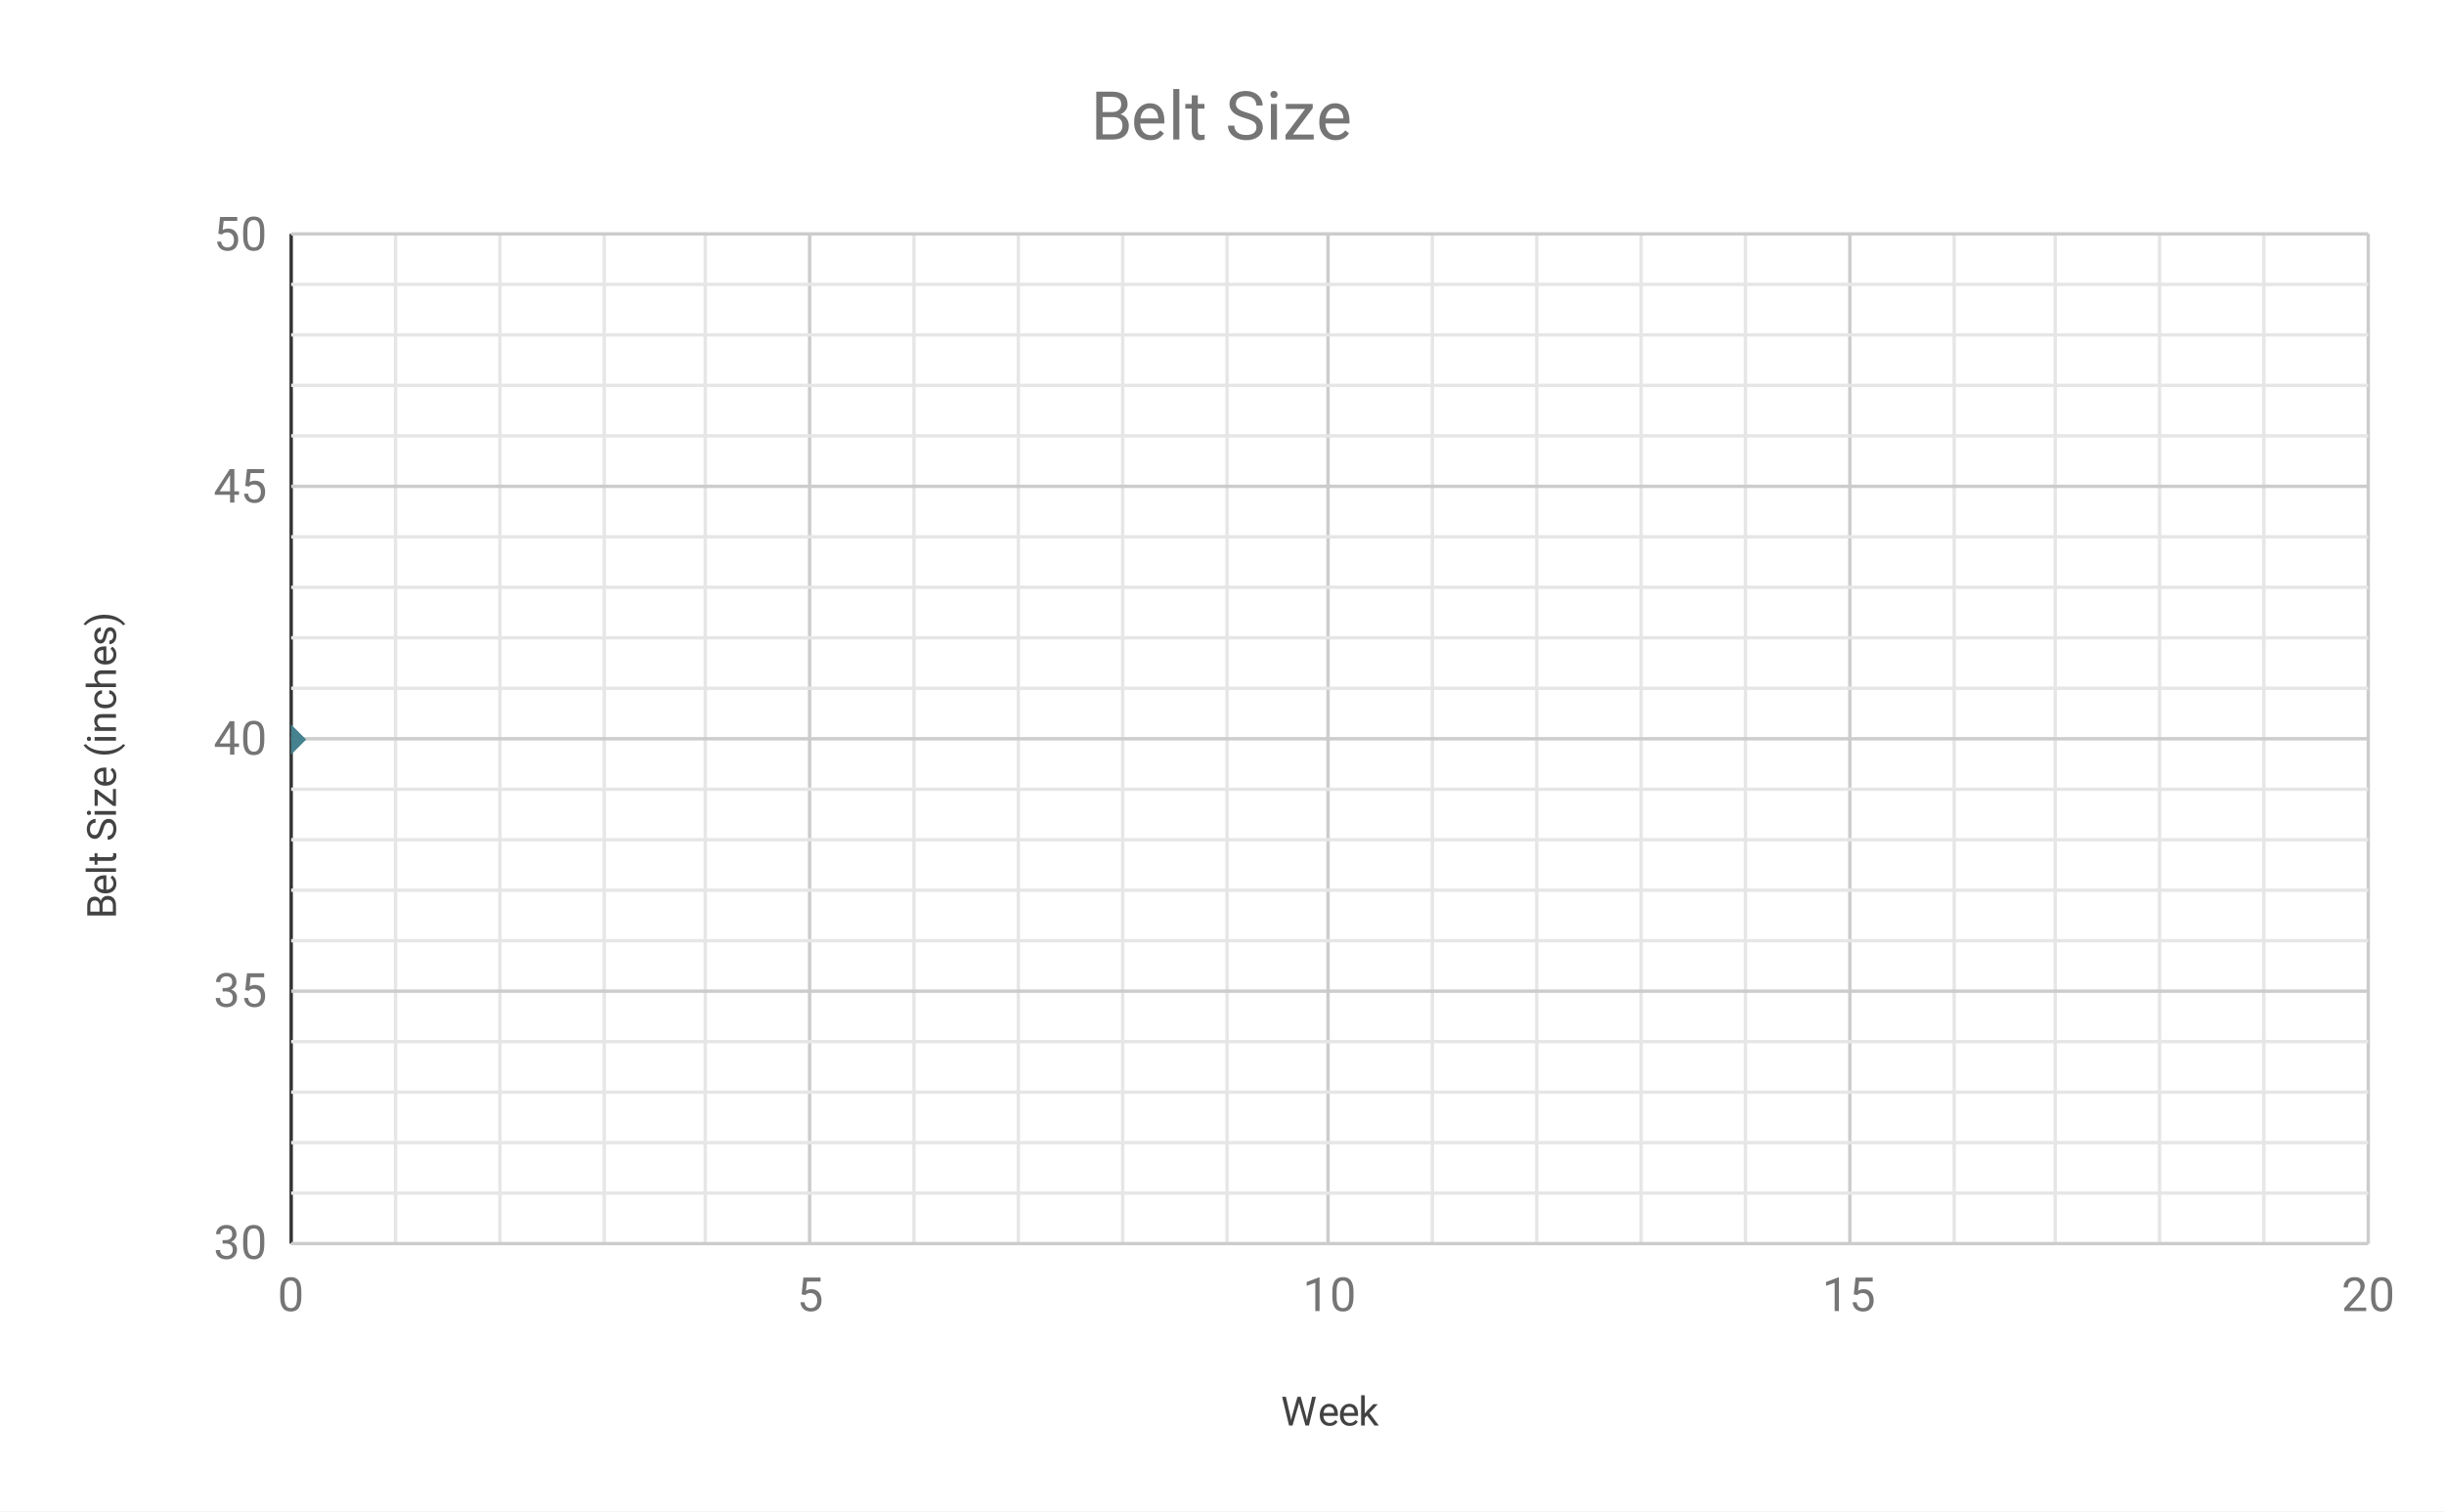
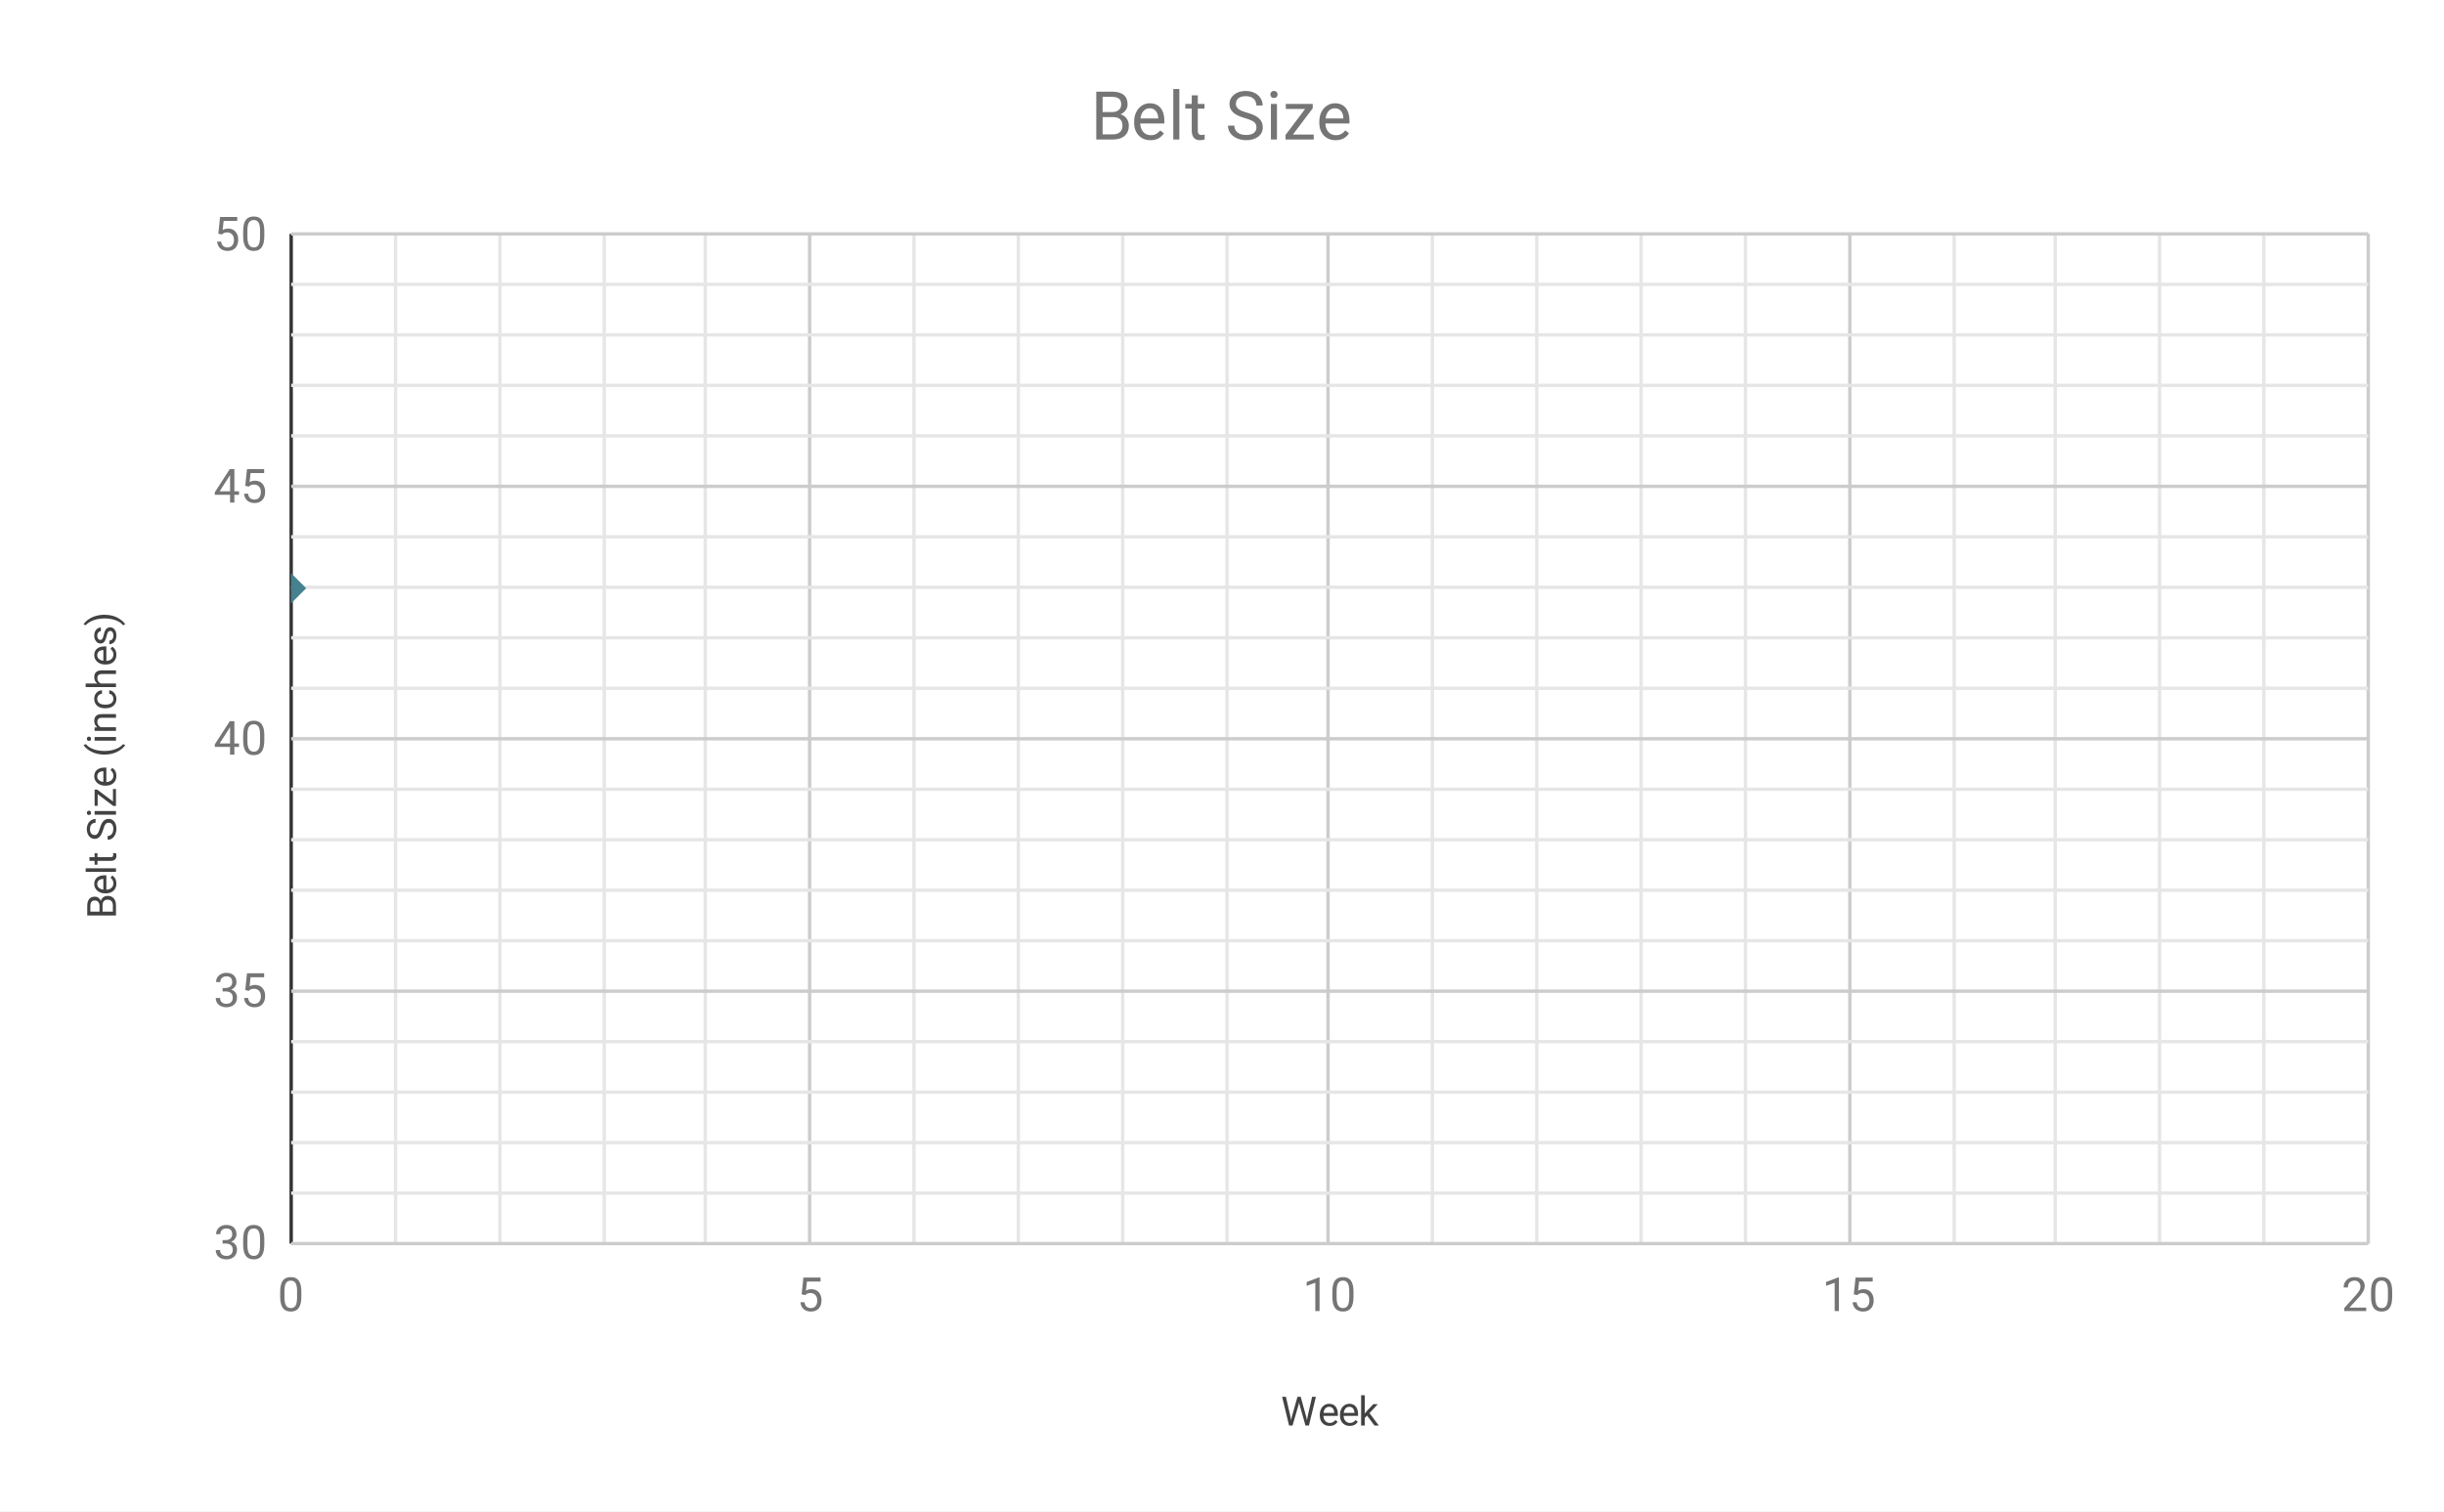
<svg xmlns="http://www.w3.org/2000/svg" version="1.1" viewBox="0.0 0.0 726.0 449.0" fill="none" stroke="none" stroke-linecap="square" stroke-miterlimit="10" width="726" height="449">
  <path fill="#ffffff" d="M0 0L726.0 0L726.0 449.0L0 449.0L0 0Z" fill-rule="nonzero" />
  <path fill="#ffffff" d="M0 0L726.0 0L726.0 449.0L0 449.0L0 0Z" fill-rule="nonzero" />
  <path stroke="#333333" stroke-width="1.0" stroke-linecap="butt" d="M86.5 69.5L86.5 369.5" fill-rule="nonzero" />
  <path stroke="#cccccc" stroke-width="1.0" stroke-linecap="butt" d="M240.5 69.5L240.5 369.5" fill-rule="nonzero" />
  <path stroke="#cccccc" stroke-width="1.0" stroke-linecap="butt" d="M394.5 69.5L394.5 369.5" fill-rule="nonzero" />
  <path stroke="#cccccc" stroke-width="1.0" stroke-linecap="butt" d="M549.5 69.5L549.5 369.5" fill-rule="nonzero" />
  <path stroke="#cccccc" stroke-width="1.0" stroke-linecap="butt" d="M703.5 69.5L703.5 369.5" fill-rule="nonzero" />
  <path stroke="#e6e6e6" stroke-width="1.0" stroke-linecap="butt" d="M209.5 69.5L209.5 369.5" fill-rule="nonzero" />
  <path stroke="#e6e6e6" stroke-width="1.0" stroke-linecap="butt" d="M179.5 69.5L179.5 369.5" fill-rule="nonzero" />
  <path stroke="#e6e6e6" stroke-width="1.0" stroke-linecap="butt" d="M148.5 69.5L148.5 369.5" fill-rule="nonzero" />
  <path stroke="#e6e6e6" stroke-width="1.0" stroke-linecap="butt" d="M117.5 69.5L117.5 369.5" fill-rule="nonzero" />
  <path stroke="#e6e6e6" stroke-width="1.0" stroke-linecap="butt" d="M364.5 69.5L364.5 369.5" fill-rule="nonzero" />
  <path stroke="#e6e6e6" stroke-width="1.0" stroke-linecap="butt" d="M333.5 69.5L333.5 369.5" fill-rule="nonzero" />
  <path stroke="#e6e6e6" stroke-width="1.0" stroke-linecap="butt" d="M302.5 69.5L302.5 369.5" fill-rule="nonzero" />
  <path stroke="#e6e6e6" stroke-width="1.0" stroke-linecap="butt" d="M271.5 69.5L271.5 369.5" fill-rule="nonzero" />
  <path stroke="#e6e6e6" stroke-width="1.0" stroke-linecap="butt" d="M518.5 69.5L518.5 369.5" fill-rule="nonzero" />
  <path stroke="#e6e6e6" stroke-width="1.0" stroke-linecap="butt" d="M487.5 69.5L487.5 369.5" fill-rule="nonzero" />
  <path stroke="#e6e6e6" stroke-width="1.0" stroke-linecap="butt" d="M456.5 69.5L456.5 369.5" fill-rule="nonzero" />
  <path stroke="#e6e6e6" stroke-width="1.0" stroke-linecap="butt" d="M425.5 69.5L425.5 369.5" fill-rule="nonzero" />
  <path stroke="#e6e6e6" stroke-width="1.0" stroke-linecap="butt" d="M672.5 69.5L672.5 369.5" fill-rule="nonzero" />
  <path stroke="#e6e6e6" stroke-width="1.0" stroke-linecap="butt" d="M641.5 69.5L641.5 369.5" fill-rule="nonzero" />
  <path stroke="#e6e6e6" stroke-width="1.0" stroke-linecap="butt" d="M610.5 69.5L610.5 369.5" fill-rule="nonzero" />
  <path stroke="#e6e6e6" stroke-width="1.0" stroke-linecap="butt" d="M580.5 69.5L580.5 369.5" fill-rule="nonzero" />
  <path stroke="#cccccc" stroke-width="1.0" stroke-linecap="butt" d="M86.5 369.5L703.5 369.5" fill-rule="nonzero" />
  <path stroke="#cccccc" stroke-width="1.0" stroke-linecap="butt" d="M86.5 294.5L703.5 294.5" fill-rule="nonzero" />
  <path stroke="#cccccc" stroke-width="1.0" stroke-linecap="butt" d="M86.5 219.5L703.5 219.5" fill-rule="nonzero" />
  <path stroke="#cccccc" stroke-width="1.0" stroke-linecap="butt" d="M86.5 144.5L703.5 144.5" fill-rule="nonzero" />
  <path stroke="#cccccc" stroke-width="1.0" stroke-linecap="butt" d="M86.5 69.5L703.5 69.5" fill-rule="nonzero" />
  <path stroke="#e6e6e6" stroke-width="1.0" stroke-linecap="butt" d="M86.5 309.5L703.5 309.5" fill-rule="nonzero" />
  <path stroke="#e6e6e6" stroke-width="1.0" stroke-linecap="butt" d="M86.5 324.5L703.5 324.5" fill-rule="nonzero" />
  <path stroke="#e6e6e6" stroke-width="1.0" stroke-linecap="butt" d="M86.5 339.5L703.5 339.5" fill-rule="nonzero" />
  <path stroke="#e6e6e6" stroke-width="1.0" stroke-linecap="butt" d="M86.5 354.5L703.5 354.5" fill-rule="nonzero" />
  <path stroke="#e6e6e6" stroke-width="1.0" stroke-linecap="butt" d="M86.5 234.5L703.5 234.5" fill-rule="nonzero" />
  <path stroke="#e6e6e6" stroke-width="1.0" stroke-linecap="butt" d="M86.5 249.5L703.5 249.5" fill-rule="nonzero" />
  <path stroke="#e6e6e6" stroke-width="1.0" stroke-linecap="butt" d="M86.5 264.5L703.5 264.5" fill-rule="nonzero" />
  <path stroke="#e6e6e6" stroke-width="1.0" stroke-linecap="butt" d="M86.5 279.5L703.5 279.5" fill-rule="nonzero" />
  <path stroke="#e6e6e6" stroke-width="1.0" stroke-linecap="butt" d="M86.5 159.5L703.5 159.5" fill-rule="nonzero" />
  <path stroke="#e6e6e6" stroke-width="1.0" stroke-linecap="butt" d="M86.5 174.5L703.5 174.5" fill-rule="nonzero" />
  <path stroke="#e6e6e6" stroke-width="1.0" stroke-linecap="butt" d="M86.5 189.5L703.5 189.5" fill-rule="nonzero" />
  <path stroke="#e6e6e6" stroke-width="1.0" stroke-linecap="butt" d="M86.5 204.5L703.5 204.5" fill-rule="nonzero" />
  <path stroke="#e6e6e6" stroke-width="1.0" stroke-linecap="butt" d="M86.5 84.5L703.5 84.5" fill-rule="nonzero" />
  <path stroke="#e6e6e6" stroke-width="1.0" stroke-linecap="butt" d="M86.5 99.5L703.5 99.5" fill-rule="nonzero" />
  <path stroke="#e6e6e6" stroke-width="1.0" stroke-linecap="butt" d="M86.5 114.5L703.5 114.5" fill-rule="nonzero" />
  <path stroke="#e6e6e6" stroke-width="1.0" stroke-linecap="butt" d="M86.5 129.5L703.5 129.5" fill-rule="nonzero" />
  <clipPath id="id_0">
    <path d="M86.45 69.917L703.55 69.917L703.55 369.55L86.45 369.55L86.45 69.917Z" clip-rule="nonzero" />
  </clipPath>
-   <path stroke="#45818e" stroke-width="2.0" stroke-linecap="butt" clip-path="url(#id_0)" d="M86.45 219.733L86.45 219.733" fill-rule="nonzero" />
-   <path fill="#45818e" clip-path="url(#id_0)" d="M86.45 215.233L90.95 219.733L86.45 224.233L81.95 219.733Z" fill-rule="nonzero" />
+   <path stroke="#45818e" stroke-width="2.0" stroke-linecap="butt" clip-path="url(#id_0)" d="M86.45 174.788L86.45 174.788" fill-rule="nonzero" />
+   <path fill="#45818e" clip-path="url(#id_0)" d="M86.45 170.288L90.95 174.788L86.45 179.288L81.95 174.788Z" fill-rule="nonzero" />
  <path fill="#424242" d="M383.328 420.863L383.5 421.988L383.734 420.972L385.422 415.019L386.375 415.019L388.016 420.972L388.25 422.003L388.438 420.847L389.766 415.019L390.891 415.019L388.828 423.55L387.797 423.55L386.031 417.331L385.906 416.675L385.766 417.331L383.953 423.55L382.922 423.55L380.859 415.019L381.984 415.019L383.328 420.863ZM394.953 423.675Q393.656 423.675 392.844 422.831Q392.047 421.972 392.047 420.55L392.047 420.363Q392.047 419.409 392.406 418.675Q392.766 417.925 393.406 417.519Q394.062 417.097 394.812 417.097Q396.047 417.097 396.734 417.909Q397.422 418.722 397.422 420.238L397.422 420.691L393.125 420.691Q393.156 421.628 393.672 422.206Q394.203 422.784 395.016 422.784Q395.578 422.784 395.969 422.55Q396.375 422.316 396.688 421.925L397.344 422.441Q396.547 423.675 394.953 423.675ZM394.812 417.988Q394.156 417.988 393.703 418.472Q393.266 418.941 393.172 419.8L396.344 419.8L396.344 419.722Q396.297 418.894 395.891 418.441Q395.5 417.988 394.812 417.988ZM400.953 423.675Q399.656 423.675 398.844 422.831Q398.047 421.972 398.047 420.55L398.047 420.363Q398.047 419.409 398.406 418.675Q398.766 417.925 399.406 417.519Q400.062 417.097 400.812 417.097Q402.047 417.097 402.734 417.909Q403.422 418.722 403.422 420.238L403.422 420.691L399.125 420.691Q399.156 421.628 399.672 422.206Q400.203 422.784 401.016 422.784Q401.578 422.784 401.969 422.55Q402.375 422.316 402.688 421.925L403.344 422.441Q402.547 423.675 400.953 423.675ZM400.812 417.988Q400.156 417.988 399.703 418.472Q399.266 418.941 399.172 419.8L402.344 419.8L402.344 419.722Q402.297 418.894 401.891 418.441Q401.5 417.988 400.812 417.988ZM406.094 420.613L405.406 421.316L405.406 423.55L404.328 423.55L404.328 414.55L405.406 414.55L405.406 419.988L405.984 419.3L407.969 417.206L409.281 417.206L406.812 419.863L409.578 423.55L408.297 423.55L406.094 420.613Z" fill-rule="nonzero" />
  <path fill="#424242" d="M34.45 271.999L25.919 271.999L25.919 269.202Q25.919 267.811 26.497 267.124Q27.059 266.421 28.184 266.421Q28.794 266.421 29.262 266.765Q29.716 267.093 29.966 267.686Q30.153 266.983 30.7 266.593Q31.231 266.186 31.981 266.186Q33.137 266.186 33.794 266.936Q34.45 267.671 34.45 269.03L34.45 271.999ZM30.466 270.874L33.528 270.874L33.528 269.015Q33.528 268.218 33.122 267.765Q32.716 267.311 31.997 267.311Q30.466 267.311 30.466 268.999L30.466 270.874ZM29.559 270.874L29.559 269.171Q29.559 268.436 29.2 267.999Q28.825 267.546 28.184 267.546Q27.481 267.546 27.169 267.952Q26.841 268.358 26.841 269.202L26.841 270.874L29.559 270.874ZM34.575 262.53Q34.575 263.827 33.731 264.64Q32.872 265.436 31.45 265.436L31.262 265.436Q30.309 265.436 29.575 265.077Q28.825 264.718 28.419 264.077Q27.997 263.421 27.997 262.671Q27.997 261.436 28.809 260.749Q29.622 260.061 31.137 260.061L31.591 260.061L31.591 264.358Q32.528 264.327 33.106 263.811Q33.684 263.28 33.684 262.468Q33.684 261.905 33.45 261.515Q33.216 261.108 32.825 260.796L33.341 260.14Q34.575 260.936 34.575 262.53ZM28.887 262.671Q28.887 263.327 29.372 263.78Q29.841 264.218 30.7 264.311L30.7 261.14L30.622 261.14Q29.794 261.186 29.341 261.593Q28.887 261.983 28.887 262.671ZM34.45 257.983L34.45 259.061L25.45 259.061L25.45 257.983L34.45 257.983ZM26.575 254.686L28.106 254.686L28.106 253.515L28.95 253.515L28.95 254.686L32.872 254.686Q33.262 254.686 33.45 254.53Q33.637 254.374 33.637 253.999Q33.637 253.811 33.575 253.483L34.45 253.483Q34.575 253.905 34.575 254.311Q34.575 255.03 34.137 255.405Q33.684 255.78 32.872 255.78L28.95 255.78L28.95 256.936L28.106 256.936L28.106 255.78L26.575 255.78L26.575 254.686ZM30.653 246.483Q30.231 247.921 29.622 248.593Q29.012 249.249 28.122 249.249Q27.122 249.249 26.466 248.452Q25.794 247.64 25.794 246.343Q25.794 245.468 26.137 244.78Q26.481 244.093 27.075 243.718Q27.669 243.327 28.387 243.327L28.387 244.468Q27.606 244.468 27.169 244.968Q26.731 245.452 26.731 246.343Q26.731 247.171 27.106 247.64Q27.466 248.108 28.106 248.108Q28.637 248.108 28.997 247.671Q29.356 247.218 29.653 246.155Q29.95 245.093 30.309 244.499Q30.669 243.89 31.153 243.608Q31.637 243.311 32.278 243.311Q33.325 243.311 33.95 244.124Q34.575 244.936 34.575 246.28Q34.575 247.171 34.231 247.936Q33.887 248.686 33.309 249.108Q32.716 249.515 31.981 249.515L31.981 248.39Q32.747 248.39 33.2 247.811Q33.653 247.233 33.653 246.28Q33.653 245.39 33.294 244.921Q32.919 244.452 32.294 244.452Q31.669 244.452 31.325 244.89Q30.981 245.327 30.653 246.483ZM34.45 240.983L34.45 242.061L28.106 242.061L28.106 240.983L34.45 240.983ZM26.434 242.155Q26.169 242.155 25.981 241.999Q25.794 241.827 25.794 241.515Q25.794 241.202 25.981 241.046Q26.169 240.874 26.434 240.874Q26.684 240.874 26.872 241.046Q27.044 241.202 27.044 241.515Q27.044 241.827 26.872 241.999Q26.684 242.155 26.434 242.155ZM33.559 238.14L33.559 234.436L34.45 234.436L34.45 239.468L33.653 239.468L29.012 235.968L29.012 239.421L28.106 239.421L28.106 234.608L28.872 234.608L33.559 238.14ZM34.575 230.53Q34.575 231.827 33.731 232.64Q32.872 233.436 31.45 233.436L31.262 233.436Q30.309 233.436 29.575 233.077Q28.825 232.718 28.419 232.077Q27.997 231.421 27.997 230.671Q27.997 229.436 28.809 228.749Q29.622 228.061 31.137 228.061L31.591 228.061L31.591 232.358Q32.528 232.327 33.106 231.811Q33.684 231.28 33.684 230.468Q33.684 229.905 33.45 229.515Q33.216 229.108 32.825 228.796L33.341 228.14Q34.575 228.936 34.575 230.53ZM28.887 230.671Q28.887 231.327 29.372 231.78Q29.841 232.218 30.7 232.311L30.7 229.14L30.622 229.14Q29.794 229.186 29.341 229.593Q28.887 229.983 28.887 230.671ZM30.981 224.202Q29.669 224.202 28.45 223.858Q27.231 223.499 26.231 222.796Q25.231 222.093 24.825 221.327L25.544 221.108Q26.2 221.968 27.544 222.515Q28.887 223.061 30.559 223.108L31.059 223.124Q33.325 223.124 34.981 222.296Q35.981 221.796 36.544 221.108L37.2 221.327Q36.778 222.108 35.747 222.827Q33.762 224.202 30.981 224.202ZM34.45 218.983L34.45 220.061L28.106 220.061L28.106 218.983L34.45 218.983ZM26.434 220.155Q26.169 220.155 25.981 219.999Q25.794 219.827 25.794 219.515Q25.794 219.202 25.981 219.046Q26.169 218.874 26.434 218.874Q26.684 218.874 26.872 219.046Q27.044 219.202 27.044 219.515Q27.044 219.827 26.872 219.999Q26.684 220.155 26.434 220.155ZM28.106 216.14L28.903 216.108Q27.997 215.374 27.997 214.202Q27.997 212.186 30.262 212.171L34.45 212.171L34.45 213.265L30.247 213.265Q29.575 213.265 29.247 213.577Q28.919 213.874 28.919 214.53Q28.919 215.061 29.2 215.468Q29.481 215.858 29.934 216.077L34.45 216.077L34.45 217.155L28.106 217.155L28.106 216.14ZM33.684 207.624Q33.684 207.046 33.341 206.608Q32.981 206.171 32.45 206.124L32.45 205.093Q32.997 205.124 33.497 205.483Q33.981 205.827 34.278 206.405Q34.575 206.968 34.575 207.624Q34.575 208.921 33.716 209.686Q32.841 210.436 31.341 210.436L31.153 210.436Q30.231 210.436 29.512 210.108Q28.794 209.765 28.403 209.14Q27.997 208.499 27.997 207.624Q27.997 206.561 28.637 205.858Q29.262 205.14 30.294 205.093L30.294 206.124Q29.669 206.171 29.278 206.593Q28.887 207.015 28.887 207.624Q28.887 208.452 29.481 208.905Q30.075 209.358 31.2 209.358L31.403 209.358Q32.497 209.358 33.091 208.905Q33.684 208.452 33.684 207.624ZM28.872 203.077Q27.997 202.358 27.997 201.202Q27.997 199.186 30.262 199.171L34.45 199.171L34.45 200.265L30.247 200.265Q29.575 200.265 29.247 200.577Q28.919 200.874 28.919 201.53Q28.919 202.061 29.2 202.468Q29.481 202.858 29.934 203.077L34.45 203.077L34.45 204.155L25.45 204.155L25.45 203.077L28.872 203.077ZM34.575 194.53Q34.575 195.827 33.731 196.64Q32.872 197.436 31.45 197.436L31.262 197.436Q30.309 197.436 29.575 197.077Q28.825 196.718 28.419 196.077Q27.997 195.421 27.997 194.671Q27.997 193.436 28.809 192.749Q29.622 192.061 31.137 192.061L31.591 192.061L31.591 196.358Q32.528 196.327 33.106 195.811Q33.684 195.28 33.684 194.468Q33.684 193.905 33.45 193.515Q33.216 193.108 32.825 192.796L33.341 192.14Q34.575 192.936 34.575 194.53ZM28.887 194.671Q28.887 195.327 29.372 195.78Q29.841 196.218 30.7 196.311L30.7 193.14L30.622 193.14Q29.794 193.186 29.341 193.593Q28.887 193.983 28.887 194.671ZM32.762 187.468Q32.325 187.468 32.091 187.811Q31.841 188.14 31.669 188.968Q31.497 189.78 31.247 190.265Q30.997 190.749 30.669 190.983Q30.325 191.202 29.856 191.202Q29.075 191.202 28.544 190.546Q27.997 189.89 27.997 188.858Q27.997 187.78 28.559 187.124Q29.106 186.452 29.966 186.452L29.966 187.53Q29.528 187.53 29.216 187.921Q28.887 188.296 28.887 188.858Q28.887 189.452 29.153 189.796Q29.403 190.124 29.809 190.124Q30.2 190.124 30.403 189.811Q30.606 189.499 30.794 188.686Q30.966 187.874 31.216 187.374Q31.466 186.874 31.825 186.64Q32.184 186.39 32.684 186.39Q33.544 186.39 34.059 187.077Q34.575 187.749 34.575 188.827Q34.575 189.593 34.309 190.186Q34.028 190.765 33.544 191.093Q33.059 191.421 32.497 191.421L32.497 190.343Q33.044 190.311 33.372 189.905Q33.684 189.499 33.684 188.827Q33.684 188.218 33.434 187.843Q33.184 187.468 32.762 187.468ZM31.044 182.655Q32.356 182.655 33.559 182.999Q34.747 183.343 35.762 184.061Q36.778 184.765 37.2 185.53L36.544 185.765Q35.856 184.858 34.403 184.311Q32.934 183.765 31.169 183.749L30.981 183.749Q29.747 183.749 28.684 184.015Q27.622 184.265 26.794 184.733Q25.95 185.186 25.481 185.765L24.825 185.53Q25.247 184.765 26.247 184.061Q27.247 183.358 28.466 183.015Q29.669 182.655 31.044 182.655Z" fill-rule="nonzero" />
  <path fill="#757575" d="M66.122 368.456L67.059 368.456Q67.966 368.441 68.466 367.988Q68.981 367.534 68.981 366.753Q68.981 365.003 67.247 365.003Q66.419 365.003 65.934 365.472Q65.45 365.941 65.45 366.706L64.184 366.706Q64.184 365.519 65.044 364.738Q65.919 363.956 67.247 363.956Q68.653 363.956 69.45 364.706Q70.247 365.456 70.247 366.769Q70.247 367.425 69.825 368.034Q69.419 368.644 68.684 368.941Q69.513 369.206 69.95 369.816Q70.403 370.409 70.403 371.269Q70.403 372.613 69.528 373.409Q68.653 374.191 67.247 374.191Q65.856 374.191 64.966 373.441Q64.091 372.675 64.091 371.425L65.372 371.425Q65.372 372.206 65.872 372.691Q66.388 373.159 67.247 373.159Q68.169 373.159 68.653 372.675Q69.138 372.191 69.138 371.3Q69.138 370.441 68.606 369.972Q68.075 369.503 67.059 369.488L66.122 369.488L66.122 368.456ZM78.513 369.8Q78.513 372.019 77.747 373.113Q76.997 374.191 75.388 374.191Q73.794 374.191 73.028 373.144Q72.263 372.081 72.231 369.972L72.231 368.284Q72.231 366.097 72.981 365.034Q73.747 363.956 75.372 363.956Q76.981 363.956 77.731 364.988Q78.497 366.019 78.513 368.159L78.513 369.8ZM77.247 368.081Q77.247 366.472 76.794 365.738Q76.356 365.003 75.372 365.003Q74.403 365.003 73.95 365.738Q73.513 366.456 73.497 367.972L73.497 370.003Q73.497 371.613 73.966 372.394Q74.434 373.159 75.388 373.159Q76.325 373.159 76.778 372.441Q77.231 371.706 77.247 370.144L77.247 368.081Z" fill-rule="nonzero" />
  <path fill="#757575" d="M66.122 293.548L67.059 293.548Q67.966 293.532 68.466 293.079Q68.981 292.626 68.981 291.845Q68.981 290.095 67.247 290.095Q66.419 290.095 65.934 290.564Q65.45 291.032 65.45 291.798L64.184 291.798Q64.184 290.61 65.044 289.829Q65.919 289.048 67.247 289.048Q68.653 289.048 69.45 289.798Q70.247 290.548 70.247 291.86Q70.247 292.517 69.825 293.126Q69.419 293.735 68.684 294.032Q69.513 294.298 69.95 294.907Q70.403 295.501 70.403 296.36Q70.403 297.704 69.528 298.501Q68.653 299.282 67.247 299.282Q65.856 299.282 64.966 298.532Q64.091 297.767 64.091 296.517L65.372 296.517Q65.372 297.298 65.872 297.782Q66.388 298.251 67.247 298.251Q68.169 298.251 68.653 297.767Q69.138 297.282 69.138 296.392Q69.138 295.532 68.606 295.064Q68.075 294.595 67.059 294.579L66.122 294.579L66.122 293.548ZM72.856 294.157L73.372 289.189L78.466 289.189L78.466 290.36L74.434 290.36L74.138 293.064Q74.872 292.642 75.794 292.642Q77.153 292.642 77.95 293.548Q78.763 294.439 78.763 295.97Q78.763 297.501 77.919 298.392Q77.091 299.282 75.606 299.282Q74.294 299.282 73.45 298.548Q72.622 297.814 72.497 296.517L73.7 296.517Q73.809 297.376 74.294 297.814Q74.794 298.251 75.606 298.251Q76.481 298.251 76.981 297.657Q77.497 297.048 77.497 295.985Q77.497 294.985 76.95 294.392Q76.403 293.782 75.497 293.782Q74.684 293.782 74.2 294.142L73.872 294.407L72.856 294.157Z" fill-rule="nonzero" />
  <path fill="#757575" d="M69.622 220.89L70.997 220.89L70.997 221.921L69.622 221.921L69.622 224.233L68.341 224.233L68.341 221.921L63.809 221.921L63.809 221.171L68.263 214.28L69.622 214.28L69.622 220.89ZM65.247 220.89L68.341 220.89L68.341 216.015L68.2 216.28L65.247 220.89ZM78.513 219.983Q78.513 222.202 77.747 223.296Q76.997 224.374 75.388 224.374Q73.794 224.374 73.028 223.327Q72.263 222.265 72.231 220.155L72.231 218.468Q72.231 216.28 72.981 215.218Q73.747 214.14 75.372 214.14Q76.981 214.14 77.731 215.171Q78.497 216.202 78.513 218.343L78.513 219.983ZM77.247 218.265Q77.247 216.655 76.794 215.921Q76.356 215.186 75.372 215.186Q74.403 215.186 73.95 215.921Q73.513 216.64 73.497 218.155L73.497 220.186Q73.497 221.796 73.966 222.577Q74.434 223.343 75.388 223.343Q76.325 223.343 76.778 222.624Q77.231 221.89 77.247 220.327L77.247 218.265Z" fill-rule="nonzero" />
  <path fill="#757575" d="M69.622 145.981L70.997 145.981L70.997 147.012L69.622 147.012L69.622 149.325L68.341 149.325L68.341 147.012L63.809 147.012L63.809 146.262L68.263 139.372L69.622 139.372L69.622 145.981ZM65.247 145.981L68.341 145.981L68.341 141.106L68.2 141.372L65.247 145.981ZM72.856 144.341L73.372 139.372L78.466 139.372L78.466 140.544L74.434 140.544L74.138 143.247Q74.872 142.825 75.794 142.825Q77.153 142.825 77.95 143.731Q78.763 144.622 78.763 146.153Q78.763 147.684 77.919 148.575Q77.091 149.466 75.606 149.466Q74.294 149.466 73.45 148.731Q72.622 147.997 72.497 146.7L73.7 146.7Q73.809 147.559 74.294 147.997Q74.794 148.434 75.606 148.434Q76.481 148.434 76.981 147.841Q77.497 147.231 77.497 146.169Q77.497 145.169 76.95 144.575Q76.403 143.966 75.497 143.966Q74.684 143.966 74.2 144.325L73.872 144.591L72.856 144.341Z" fill-rule="nonzero" />
  <path fill="#757575" d="M64.856 69.432L65.372 64.464L70.466 64.464L70.466 65.635L66.434 65.635L66.138 68.339Q66.872 67.917 67.794 67.917Q69.153 67.917 69.95 68.823Q70.763 69.714 70.763 71.245Q70.763 72.776 69.919 73.667Q69.091 74.557 67.606 74.557Q66.294 74.557 65.45 73.823Q64.622 73.089 64.497 71.792L65.7 71.792Q65.809 72.651 66.294 73.089Q66.794 73.526 67.606 73.526Q68.481 73.526 68.981 72.932Q69.497 72.323 69.497 71.26Q69.497 70.26 68.95 69.667Q68.403 69.057 67.497 69.057Q66.684 69.057 66.2 69.417L65.872 69.682L64.856 69.432ZM78.513 70.167Q78.513 72.385 77.747 73.479Q76.997 74.557 75.388 74.557Q73.794 74.557 73.028 73.51Q72.263 72.448 72.231 70.339L72.231 68.651Q72.231 66.464 72.981 65.401Q73.747 64.323 75.372 64.323Q76.981 64.323 77.731 65.354Q78.497 66.385 78.513 68.526L78.513 70.167ZM77.247 68.448Q77.247 66.839 76.794 66.104Q76.356 65.37 75.372 65.37Q74.403 65.37 73.95 66.104Q73.513 66.823 73.497 68.339L73.497 70.37Q73.497 71.979 73.966 72.76Q74.434 73.526 75.388 73.526Q76.325 73.526 76.778 72.807Q77.231 72.073 77.247 70.51L77.247 68.448Z" fill-rule="nonzero" />
  <path fill="#757575" d="M89.513 385.3Q89.513 387.519 88.747 388.613Q87.997 389.691 86.388 389.691Q84.794 389.691 84.028 388.644Q83.263 387.581 83.231 385.472L83.231 383.784Q83.231 381.597 83.981 380.534Q84.747 379.456 86.372 379.456Q87.981 379.456 88.731 380.488Q89.497 381.519 89.513 383.659L89.513 385.3ZM88.247 383.581Q88.247 381.972 87.794 381.238Q87.356 380.503 86.372 380.503Q85.403 380.503 84.95 381.238Q84.513 381.956 84.497 383.472L84.497 385.503Q84.497 387.113 84.966 387.894Q85.434 388.659 86.388 388.659Q87.325 388.659 87.778 387.941Q88.231 387.206 88.247 385.644L88.247 383.581Z" fill-rule="nonzero" />
  <path fill="#757575" d="M238.131 384.566L238.647 379.597L243.741 379.597L243.741 380.769L239.709 380.769L239.412 383.472Q240.147 383.05 241.069 383.05Q242.428 383.05 243.225 383.956Q244.037 384.847 244.037 386.378Q244.037 387.909 243.194 388.8Q242.366 389.691 240.881 389.691Q239.569 389.691 238.725 388.956Q237.897 388.222 237.772 386.925L238.975 386.925Q239.084 387.784 239.569 388.222Q240.069 388.659 240.881 388.659Q241.756 388.659 242.256 388.066Q242.772 387.456 242.772 386.394Q242.772 385.394 242.225 384.8Q241.678 384.191 240.772 384.191Q239.959 384.191 239.475 384.55L239.147 384.816L238.131 384.566Z" fill-rule="nonzero" />
  <path fill="#757575" d="M391.984 389.55L390.719 389.55L390.719 381.128L388.156 382.05L388.156 380.909L391.781 379.55L391.984 379.55L391.984 389.55ZM402.062 385.3Q402.062 387.519 401.297 388.613Q400.547 389.691 398.938 389.691Q397.344 389.691 396.578 388.644Q395.812 387.581 395.781 385.472L395.781 383.784Q395.781 381.597 396.531 380.534Q397.297 379.456 398.922 379.456Q400.531 379.456 401.281 380.488Q402.047 381.519 402.062 383.659L402.062 385.3ZM400.797 383.581Q400.797 381.972 400.344 381.238Q399.906 380.503 398.922 380.503Q397.953 380.503 397.5 381.238Q397.062 381.956 397.047 383.472L397.047 385.503Q397.047 387.113 397.516 387.894Q397.984 388.659 398.938 388.659Q399.875 388.659 400.328 387.941Q400.781 387.206 400.797 385.644L400.797 383.581Z" fill-rule="nonzero" />
  <path fill="#757575" d="M546.259 389.55L544.994 389.55L544.994 381.128L542.431 382.05L542.431 380.909L546.056 379.55L546.259 379.55L546.259 389.55ZM550.681 384.566L551.197 379.597L556.291 379.597L556.291 380.769L552.259 380.769L551.962 383.472Q552.697 383.05 553.619 383.05Q554.978 383.05 555.775 383.956Q556.587 384.847 556.587 386.378Q556.587 387.909 555.744 388.8Q554.916 389.691 553.431 389.691Q552.119 389.691 551.275 388.956Q550.447 388.222 550.322 386.925L551.525 386.925Q551.634 387.784 552.119 388.222Q552.619 388.659 553.431 388.659Q554.306 388.659 554.806 388.066Q555.322 387.456 555.322 386.394Q555.322 385.394 554.775 384.8Q554.228 384.191 553.322 384.191Q552.509 384.191 552.025 384.55L551.697 384.816L550.681 384.566Z" fill-rule="nonzero" />
  <path fill="#757575" d="M702.894 389.55L696.378 389.55L696.378 388.644L699.816 384.816Q700.581 383.941 700.878 383.409Q701.175 382.863 701.175 382.269Q701.175 381.503 700.691 381.003Q700.222 380.503 699.441 380.503Q698.503 380.503 697.972 381.034Q697.456 381.566 697.456 382.534L696.191 382.534Q696.191 381.159 697.066 380.316Q697.956 379.456 699.441 379.456Q700.831 379.456 701.628 380.191Q702.441 380.909 702.441 382.128Q702.441 383.597 700.566 385.628L697.909 388.519L702.894 388.519L702.894 389.55ZM710.612 385.3Q710.612 387.519 709.847 388.613Q709.097 389.691 707.487 389.691Q705.894 389.691 705.128 388.644Q704.362 387.581 704.331 385.472L704.331 383.784Q704.331 381.597 705.081 380.534Q705.847 379.456 707.472 379.456Q709.081 379.456 709.831 380.488Q710.597 381.519 710.612 383.659L710.612 385.3ZM709.347 383.581Q709.347 381.972 708.894 381.238Q708.456 380.503 707.472 380.503Q706.503 380.503 706.05 381.238Q705.612 381.956 705.597 383.472L705.597 385.503Q705.597 387.113 706.066 387.894Q706.534 388.659 707.487 388.659Q708.425 388.659 708.878 387.941Q709.331 387.206 709.347 385.644L709.347 383.581Z" fill-rule="nonzero" />
  <path fill="#757575" d="M325.656 41.45L325.656 27.231L330.297 27.231Q332.609 27.231 333.781 28.184Q334.953 29.137 334.953 31.012Q334.953 32.013 334.375 32.778Q333.812 33.544 332.844 33.966Q333.984 34.294 334.656 35.2Q335.328 36.091 335.328 37.341Q335.328 39.263 334.078 40.356Q332.844 41.45 330.578 41.45L325.656 41.45ZM327.531 34.794L327.531 39.919L330.625 39.919Q331.938 39.919 332.688 39.247Q333.438 38.559 333.438 37.372Q333.438 34.794 330.656 34.794L327.531 34.794ZM327.531 33.294L330.359 33.294Q331.594 33.294 332.328 32.684Q333.062 32.059 333.062 31.012Q333.062 29.841 332.375 29.309Q331.703 28.778 330.297 28.778L327.531 28.778L327.531 33.294ZM341.75 41.653Q339.609 41.653 338.25 40.247Q336.906 38.825 336.906 36.466L336.906 36.122Q336.906 34.559 337.5 33.325Q338.109 32.091 339.188 31.387Q340.266 30.684 341.531 30.684Q343.594 30.684 344.734 32.044Q345.875 33.403 345.875 35.934L345.875 36.684L338.719 36.684Q338.75 38.247 339.625 39.216Q340.5 40.169 341.844 40.169Q342.812 40.169 343.469 39.778Q344.141 39.388 344.641 38.747L345.734 39.606Q344.406 41.653 341.75 41.653ZM341.531 32.169Q340.438 32.169 339.688 32.966Q338.953 33.763 338.781 35.2L344.062 35.2L344.062 35.059Q343.984 33.684 343.312 32.934Q342.656 32.169 341.531 32.169ZM350.328 41.45L348.531 41.45L348.531 26.45L350.328 26.45L350.328 41.45ZM355.812 28.325L355.812 30.887L357.797 30.887L357.797 32.278L355.812 32.278L355.812 38.825Q355.812 39.466 356.078 39.794Q356.344 40.106 356.984 40.106Q357.297 40.106 357.844 39.981L357.844 41.45Q357.125 41.653 356.453 41.653Q355.25 41.653 354.625 40.919Q354.016 40.184 354.016 38.825L354.016 32.278L352.094 32.278L352.094 30.887L354.016 30.887L354.016 28.325L355.812 28.325ZM369.844 35.106Q367.422 34.419 366.328 33.419Q365.234 32.403 365.234 30.919Q365.234 29.231 366.578 28.137Q367.922 27.028 370.062 27.028Q371.531 27.028 372.672 27.606Q373.828 28.169 374.453 29.169Q375.078 30.153 375.078 31.341L373.203 31.341Q373.203 30.059 372.375 29.325Q371.562 28.575 370.062 28.575Q368.672 28.575 367.891 29.184Q367.125 29.794 367.125 30.887Q367.125 31.747 367.859 32.356Q368.594 32.95 370.359 33.45Q372.141 33.95 373.141 34.559Q374.141 35.153 374.625 35.95Q375.109 36.747 375.109 37.841Q375.109 39.559 373.766 40.606Q372.422 41.653 370.156 41.653Q368.703 41.653 367.422 41.091Q366.156 40.528 365.469 39.559Q364.781 38.575 364.781 37.325L366.672 37.325Q366.672 38.622 367.625 39.372Q368.578 40.106 370.156 40.106Q371.641 40.106 372.438 39.513Q373.234 38.903 373.234 37.856Q373.234 36.809 372.5 36.247Q371.766 35.669 369.844 35.106ZM379.328 41.45L377.531 41.45L377.531 30.887L379.328 30.887L379.328 41.45ZM377.375 28.075Q377.375 27.637 377.641 27.341Q377.922 27.028 378.438 27.028Q378.969 27.028 379.234 27.341Q379.516 27.637 379.516 28.075Q379.516 28.512 379.234 28.809Q378.969 29.106 378.438 29.106Q377.922 29.106 377.641 28.809Q377.375 28.512 377.375 28.075ZM384.062 39.981L390.25 39.981L390.25 41.45L381.859 41.45L381.859 40.122L387.688 32.372L381.953 32.372L381.953 30.887L389.953 30.887L389.953 32.169L384.062 39.981ZM396.75 41.653Q394.609 41.653 393.25 40.247Q391.906 38.825 391.906 36.466L391.906 36.122Q391.906 34.559 392.5 33.325Q393.109 32.091 394.188 31.387Q395.266 30.684 396.531 30.684Q398.594 30.684 399.734 32.044Q400.875 33.403 400.875 35.934L400.875 36.684L393.719 36.684Q393.75 38.247 394.625 39.216Q395.5 40.169 396.844 40.169Q397.812 40.169 398.469 39.778Q399.141 39.388 399.641 38.747L400.734 39.606Q399.406 41.653 396.75 41.653ZM396.531 32.169Q395.438 32.169 394.688 32.966Q393.953 33.763 393.781 35.2L399.062 35.2L399.062 35.059Q398.984 33.684 398.312 32.934Q397.656 32.169 396.531 32.169Z" fill-rule="nonzero" />
</svg>
